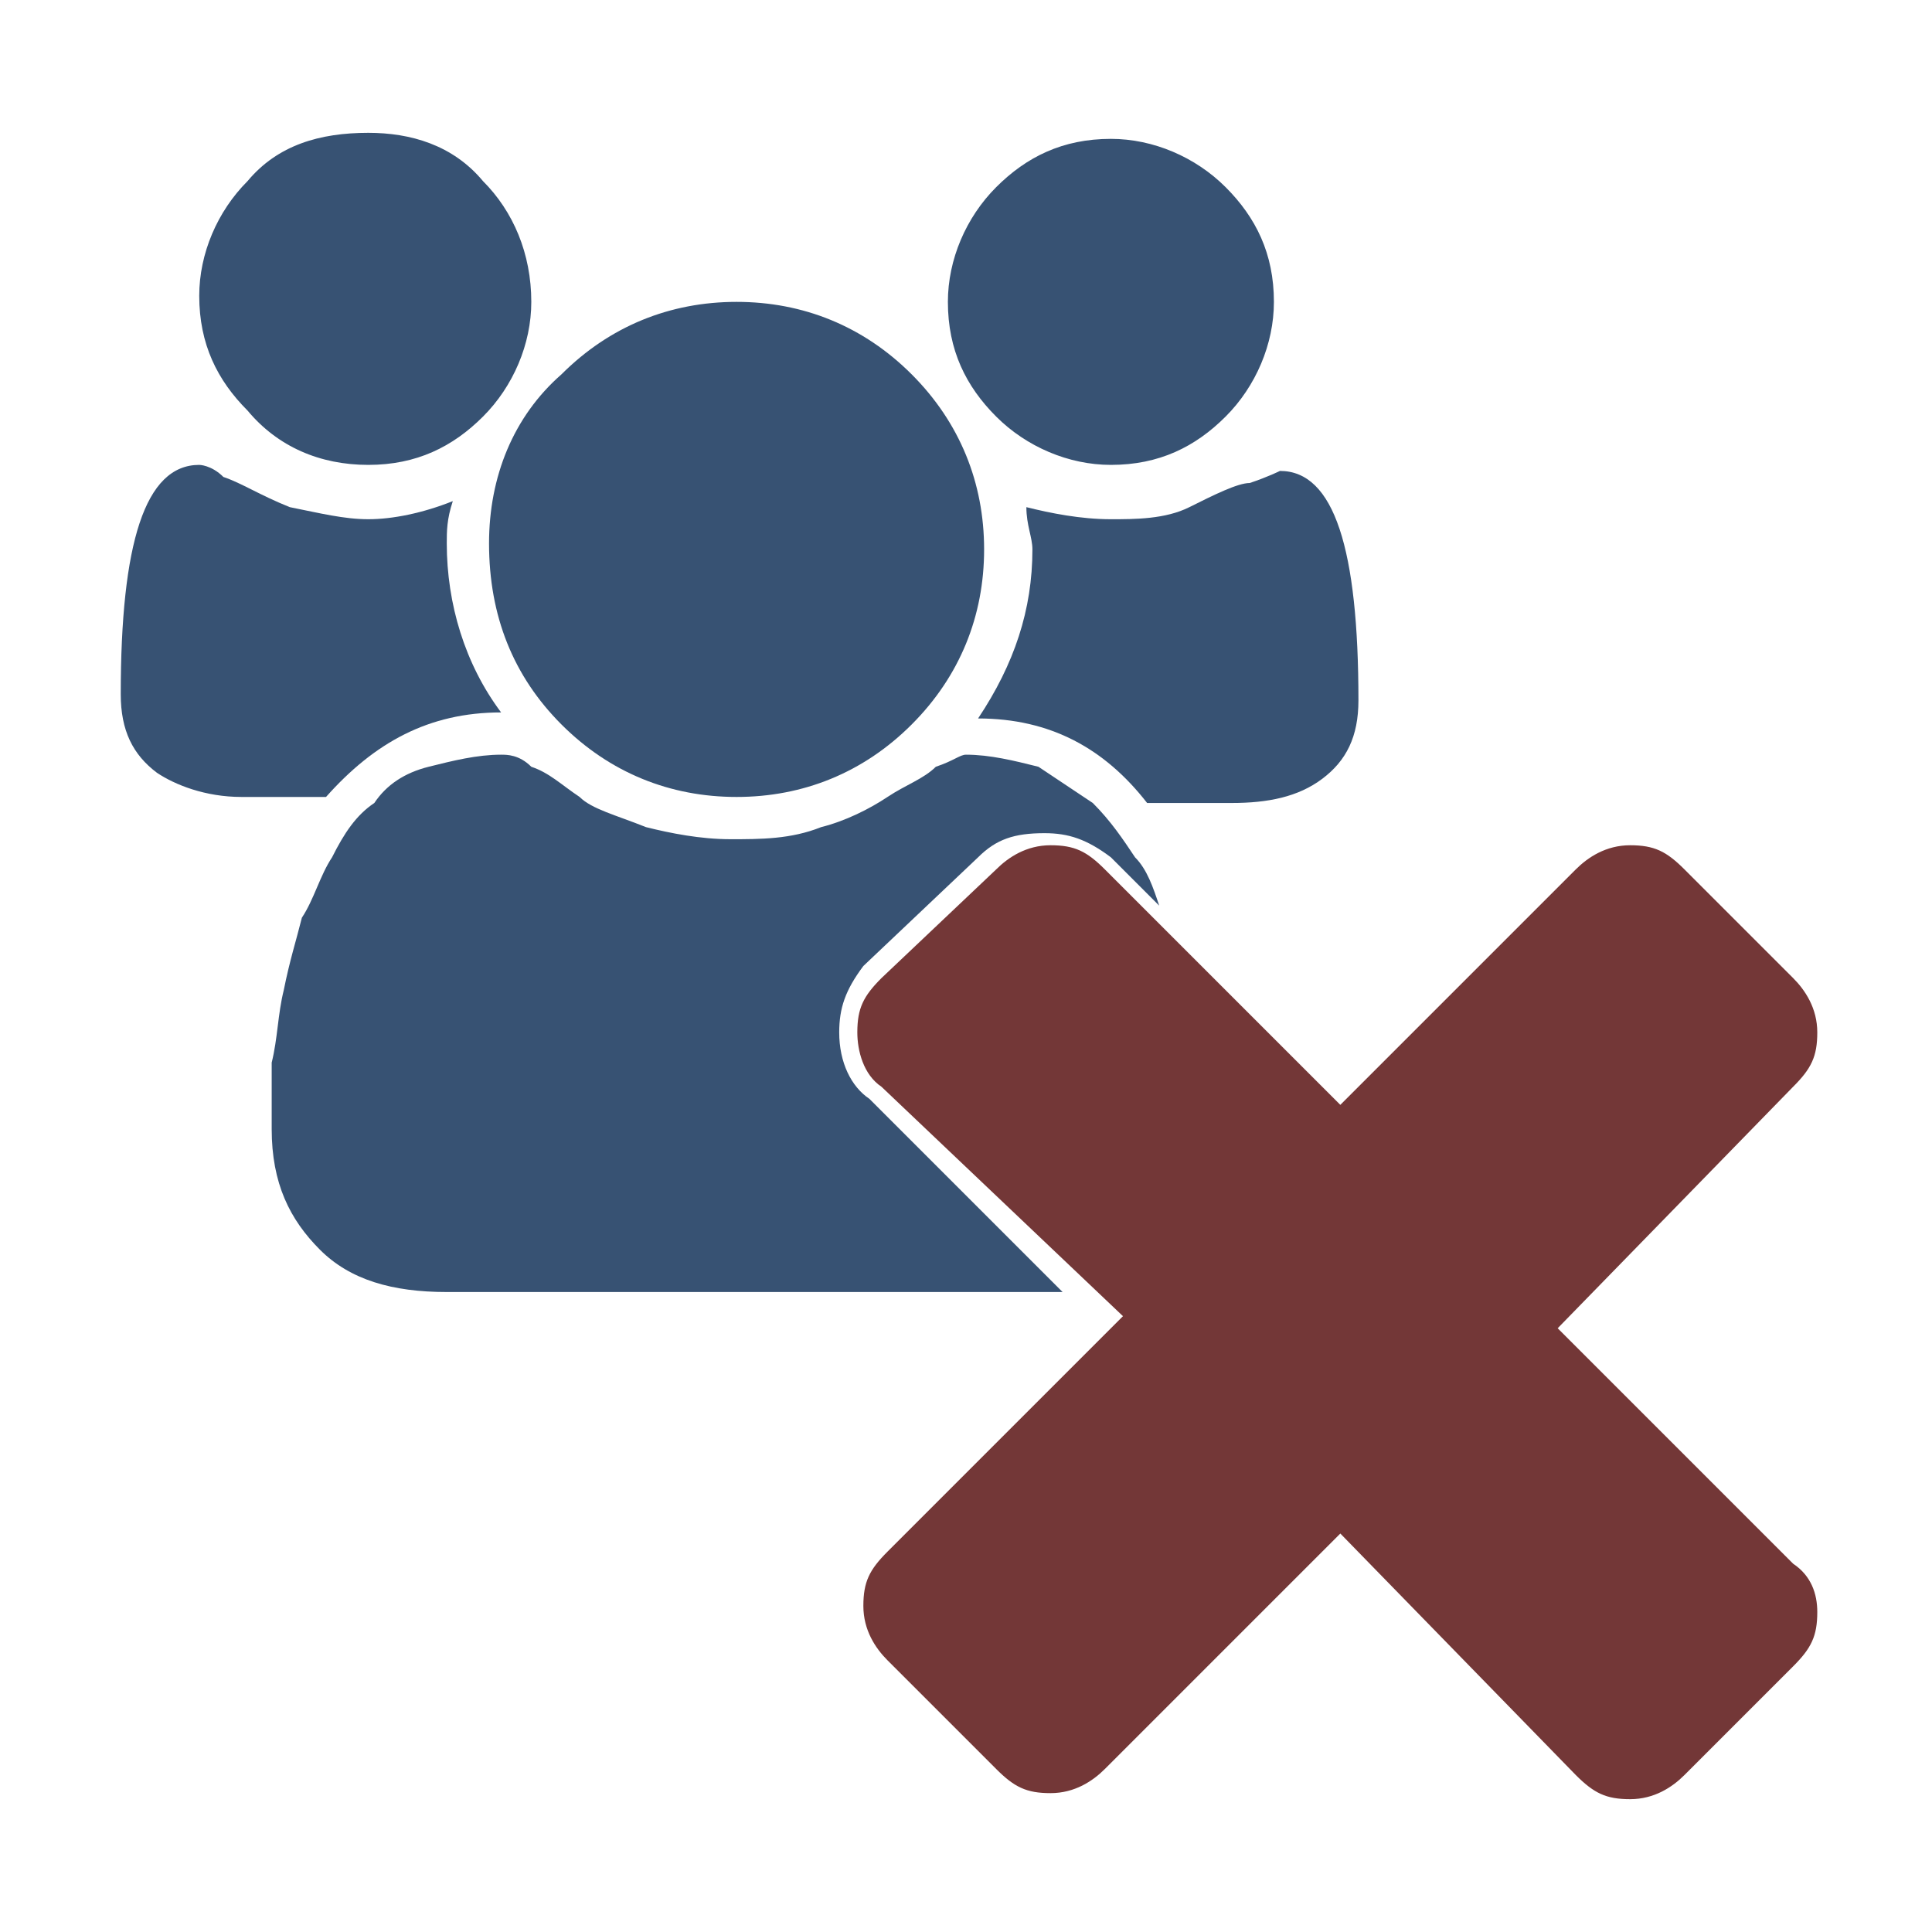
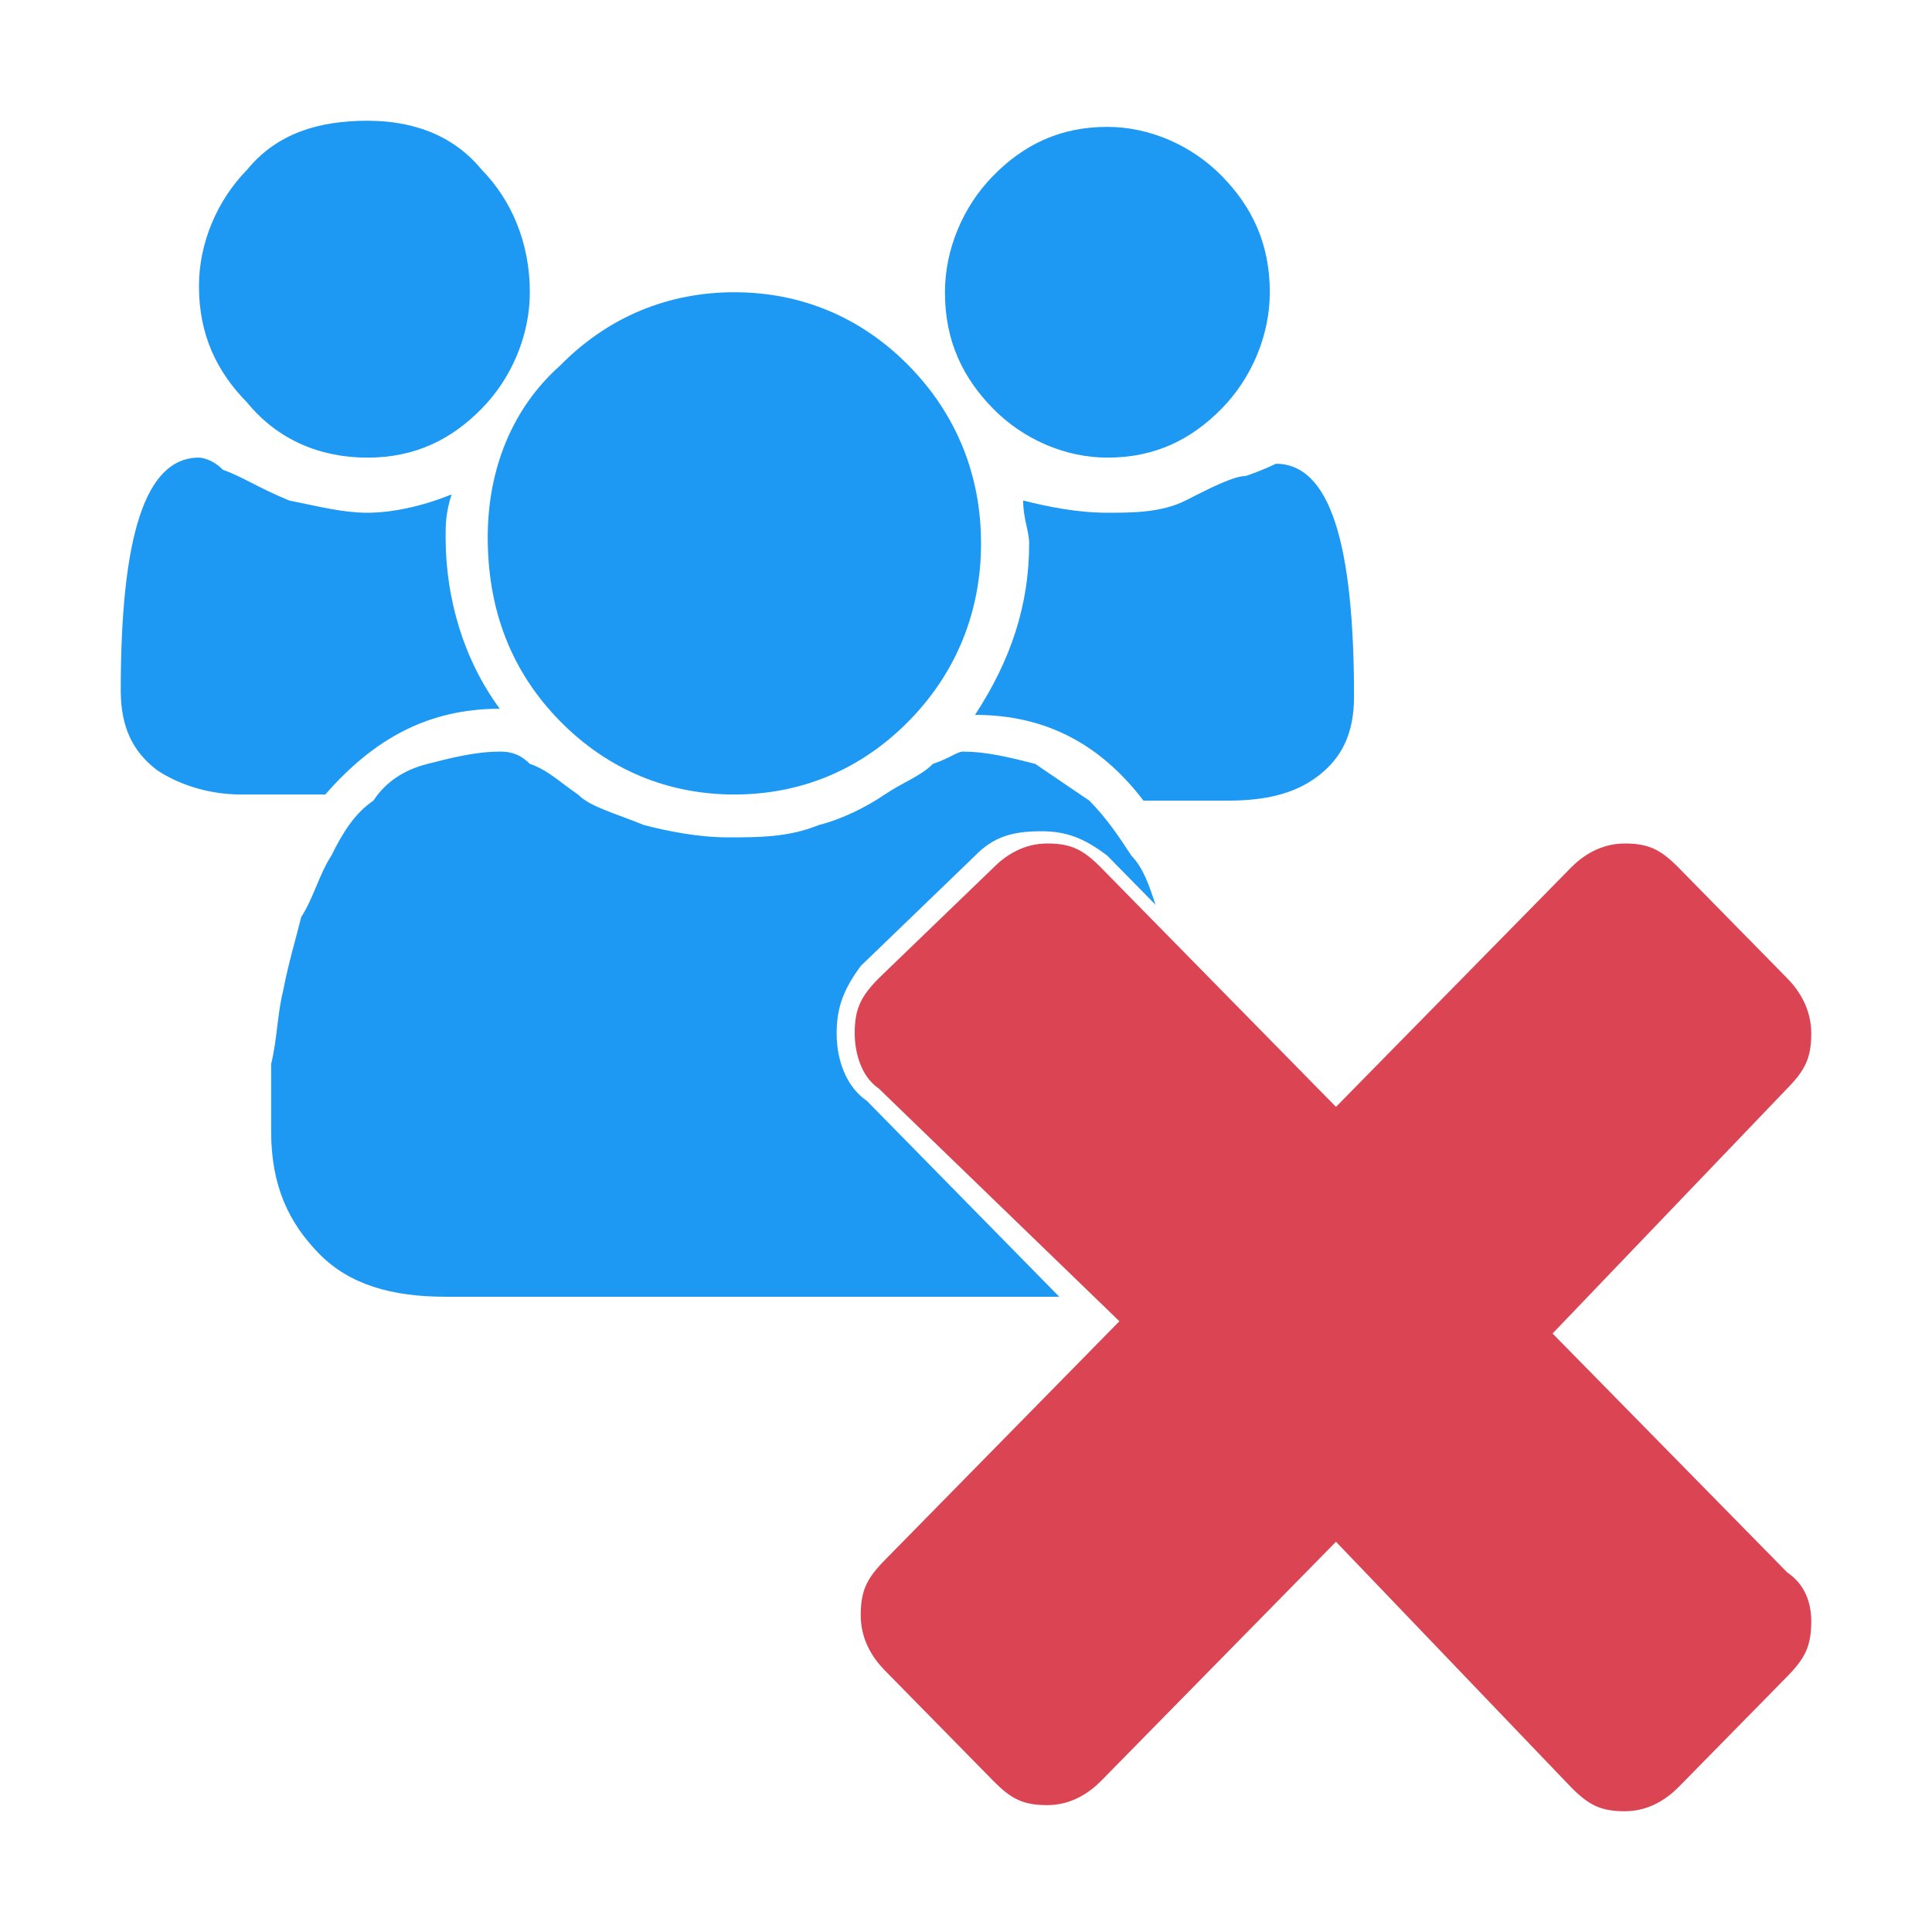
<svg xmlns="http://www.w3.org/2000/svg" viewBox="0 0 32 32">
-   <path fill="#733737" d="M30.1 26.7c0 .4-.1.6-.4.9l-1.8 1.8c-.2.2-.5.4-.9.4s-.6-.1-.9-.4l-3.9-4-3.9 3.9c-.2.2-.5.4-.9.4s-.6-.1-.9-.4l-1.8-1.8c-.2-.2-.4-.5-.4-.9s.1-.6.4-.9l3.9-3.9-4-3.8c-.3-.2-.4-.6-.4-.9 0-.4.1-.6.4-.9l1.9-1.8c.2-.2.5-.4.9-.4s.6.1.9.4l3.9 3.9 3.9-3.9c.2-.2.5-.4.9-.4s.6.1.9.4l1.8 1.8c.2.2.4.5.4.9s-.1.6-.4.9l-3.9 4 3.9 3.9c.3.2.4.5.4.8z" />
-   <g fill="#375273">
-     <path d="M9.3 12c.8.8 1.8 1.2 2.9 1.2 1.1 0 2.1-.4 2.9-1.2.8-.8 1.2-1.8 1.2-2.9 0-1.1-.4-2.1-1.2-2.9S13.3 5 12.2 5c-1.1 0-2.1.4-2.9 1.2-.8.7-1.2 1.7-1.2 2.8 0 1.2.4 2.2 1.2 3zm9.1-4.3c.8 0 1.4-.3 1.9-.8s.8-1.2.8-1.9c0-.8-.3-1.4-.8-1.9s-1.2-.8-1.9-.8c-.8 0-1.4.3-1.9.8s-.8 1.2-.8 1.9c0 .8.3 1.4.8 1.9s1.2.8 1.9.8zm1.3.7c-.4.2-.9.2-1.3.2-.5 0-1-.1-1.4-.2 0 .3.1.5.1.7 0 1-.3 1.9-.9 2.8 1.2 0 2.1.5 2.8 1.4h1.4c.6 0 1.1-.1 1.5-.4.4-.3.6-.7.6-1.3 0-2.5-.4-3.8-1.3-3.8 0 0-.2.1-.5.2-.2 0-.6.2-1 .4zM6.1 7.7c.8 0 1.4-.3 1.9-.8s.8-1.2.8-1.9c0-.8-.3-1.5-.8-2-.5-.6-1.2-.8-1.9-.8-.8 0-1.5.2-2 .8-.5.5-.8 1.2-.8 1.9 0 .8.3 1.4.8 1.9.5.6 1.2.9 2 .9z" />
-     <path d="M17.6 21.4l-3.2-3.2c-.3-.2-.5-.6-.5-1.1 0-.4.1-.7.4-1.1l1.9-1.8c.3-.3.6-.4 1.1-.4.4 0 .7.1 1.1.4l.8.8c-.1-.3-.2-.6-.4-.8-.2-.3-.4-.6-.7-.9l-.9-.6c-.4-.1-.8-.2-1.2-.2-.1 0-.2.1-.5.2-.2.2-.5.3-.8.5-.3.2-.7.4-1.1.5-.5.2-1 .2-1.5.2s-1-.1-1.4-.2c-.5-.2-.9-.3-1.1-.5-.3-.2-.5-.4-.8-.5-.2-.2-.4-.2-.5-.2-.4 0-.8.1-1.2.2-.4.1-.7.3-.9.6-.3.2-.5.5-.7.9-.2.3-.3.7-.5 1-.1.4-.2.7-.3 1.2-.1.4-.1.8-.2 1.2v1.1c0 .9.3 1.5.8 2s1.2.7 2.1.7h10.2zm-9.3-9.6C7.7 11 7.4 10 7.4 9c0-.2 0-.4.1-.7-.5.2-1 .3-1.4.3-.4 0-.8-.1-1.3-.2-.5-.2-.8-.4-1.1-.5-.2-.2-.4-.2-.4-.2C2.4 7.7 2 9 2 11.5c0 .6.2 1 .6 1.3.3.2.8.4 1.4.4h1.4c.8-.9 1.7-1.4 2.9-1.4z" />
+   <g transform="matrix(.9964413 0 0 1.014493 .007117 -.231885)">
+     <path d="m30.1 26.7c0 .4-.1.6-.4.9l-1.8 1.8c-.2.2-.5.4-.9.4s-.6-.1-.9-.4l-3.9-4-3.9 3.9c-.2.2-.5.4-.9.4s-.6-.1-.9-.4l-1.8-1.8c-.2-.2-.4-.5-.4-.9s.1-.6.4-.9l3.9-3.9-4-3.8c-.3-.2-.4-.6-.4-.9 0-.4.1-.6.4-.9l1.9-1.8c.2-.2.5-.4.9-.4s.6.1.9.4l3.9 3.9 3.9-3.9c.2-.2.5-.4.9-.4s.6.1.9.4l1.8 1.8c.2.2.4.5.4.9s-.1.6-.4.9l-3.9 4 3.9 3.9c.3.2.4.5.4.8z" fill="#da4453" />
+     <g fill="#1d99f3">
+       <path d="m9.3 12c.8.8 1.8 1.2 2.9 1.2s2.1-.4 2.9-1.2 1.2-1.8 1.2-2.9-.4-2.1-1.2-2.9-1.8-1.2-2.9-1.2-2.1.4-2.9 1.2c-.8.7-1.2 1.7-1.2 2.8 0 1.2.4 2.2 1.2 3zm9.1-4.3c.8 0 1.4-.3 1.9-.8s.8-1.2.8-1.9c0-.8-.3-1.4-.8-1.9s-1.2-.8-1.9-.8c-.8 0-1.4.3-1.9.8s-.8 1.2-.8 1.9c0 .8.3 1.4.8 1.9s1.2.8 1.9.8zm1.3.7c-.4.2-.9.2-1.3.2-.5 0-1-.1-1.4-.2 0 .3.1.5.1.7 0 1-.3 1.9-.9 2.8 1.2 0 2.1.5 2.8 1.4h1.4c.6 0 1.1-.1 1.5-.4s.6-.7.6-1.3c0-2.5-.4-3.8-1.3-3.8 0 0-.2.1-.5.2-.2 0-.6.2-1 .4zm-13.6-.7c.8 0 1.4-.3 1.9-.8s.8-1.2.8-1.9c0-.8-.3-1.5-.8-2-.5-.6-1.2-.8-1.9-.8-.8 0-1.5.2-2 .8-.5.5-.8 1.2-.8 1.9 0 .8.3 1.4.8 1.9.5.6 1.2.9 2 .9z" />
+       <path d="m17.6 21.4-3.2-3.2c-.3-.2-.5-.6-.5-1.1 0-.4.1-.7.4-1.1l1.9-1.8c.3-.3.6-.4 1.1-.4.4 0 .7.1 1.1.4l.8.8c-.1-.3-.2-.6-.4-.8-.2-.3-.4-.6-.7-.9l-.9-.6c-.4-.1-.8-.2-1.2-.2-.1 0-.2.1-.5.2-.2.2-.5.3-.8.5s-.7.4-1.1.5c-.5.2-1 .2-1.5.2s-1-.1-1.4-.2c-.5-.2-.9-.3-1.1-.5-.3-.2-.5-.4-.8-.5-.2-.2-.4-.2-.5-.2-.4 0-.8.1-1.2.2s-.7.3-.9.6c-.3.2-.5.5-.7.9-.2.3-.3.7-.5 1-.1.4-.2.7-.3 1.2-.1.4-.1.8-.2 1.2v1.1c0 .9.3 1.5.8 2s1.2.7 2.1.7zm-9.3-9.6c-.6-.8-.9-1.8-.9-2.8 0-.2 0-.4.1-.7-.5.2-1 .3-1.4.3s-.8-.1-1.3-.2c-.5-.2-.8-.4-1.1-.5-.2-.2-.4-.2-.4-.2-.9 0-1.3 1.3-1.3 3.8 0 .6.2 1 .6 1.3.3.2.8.4 1.4.4h1.4c.8-.9 1.7-1.4 2.9-1.4z" />
+     </g>
  </g>
</svg>
